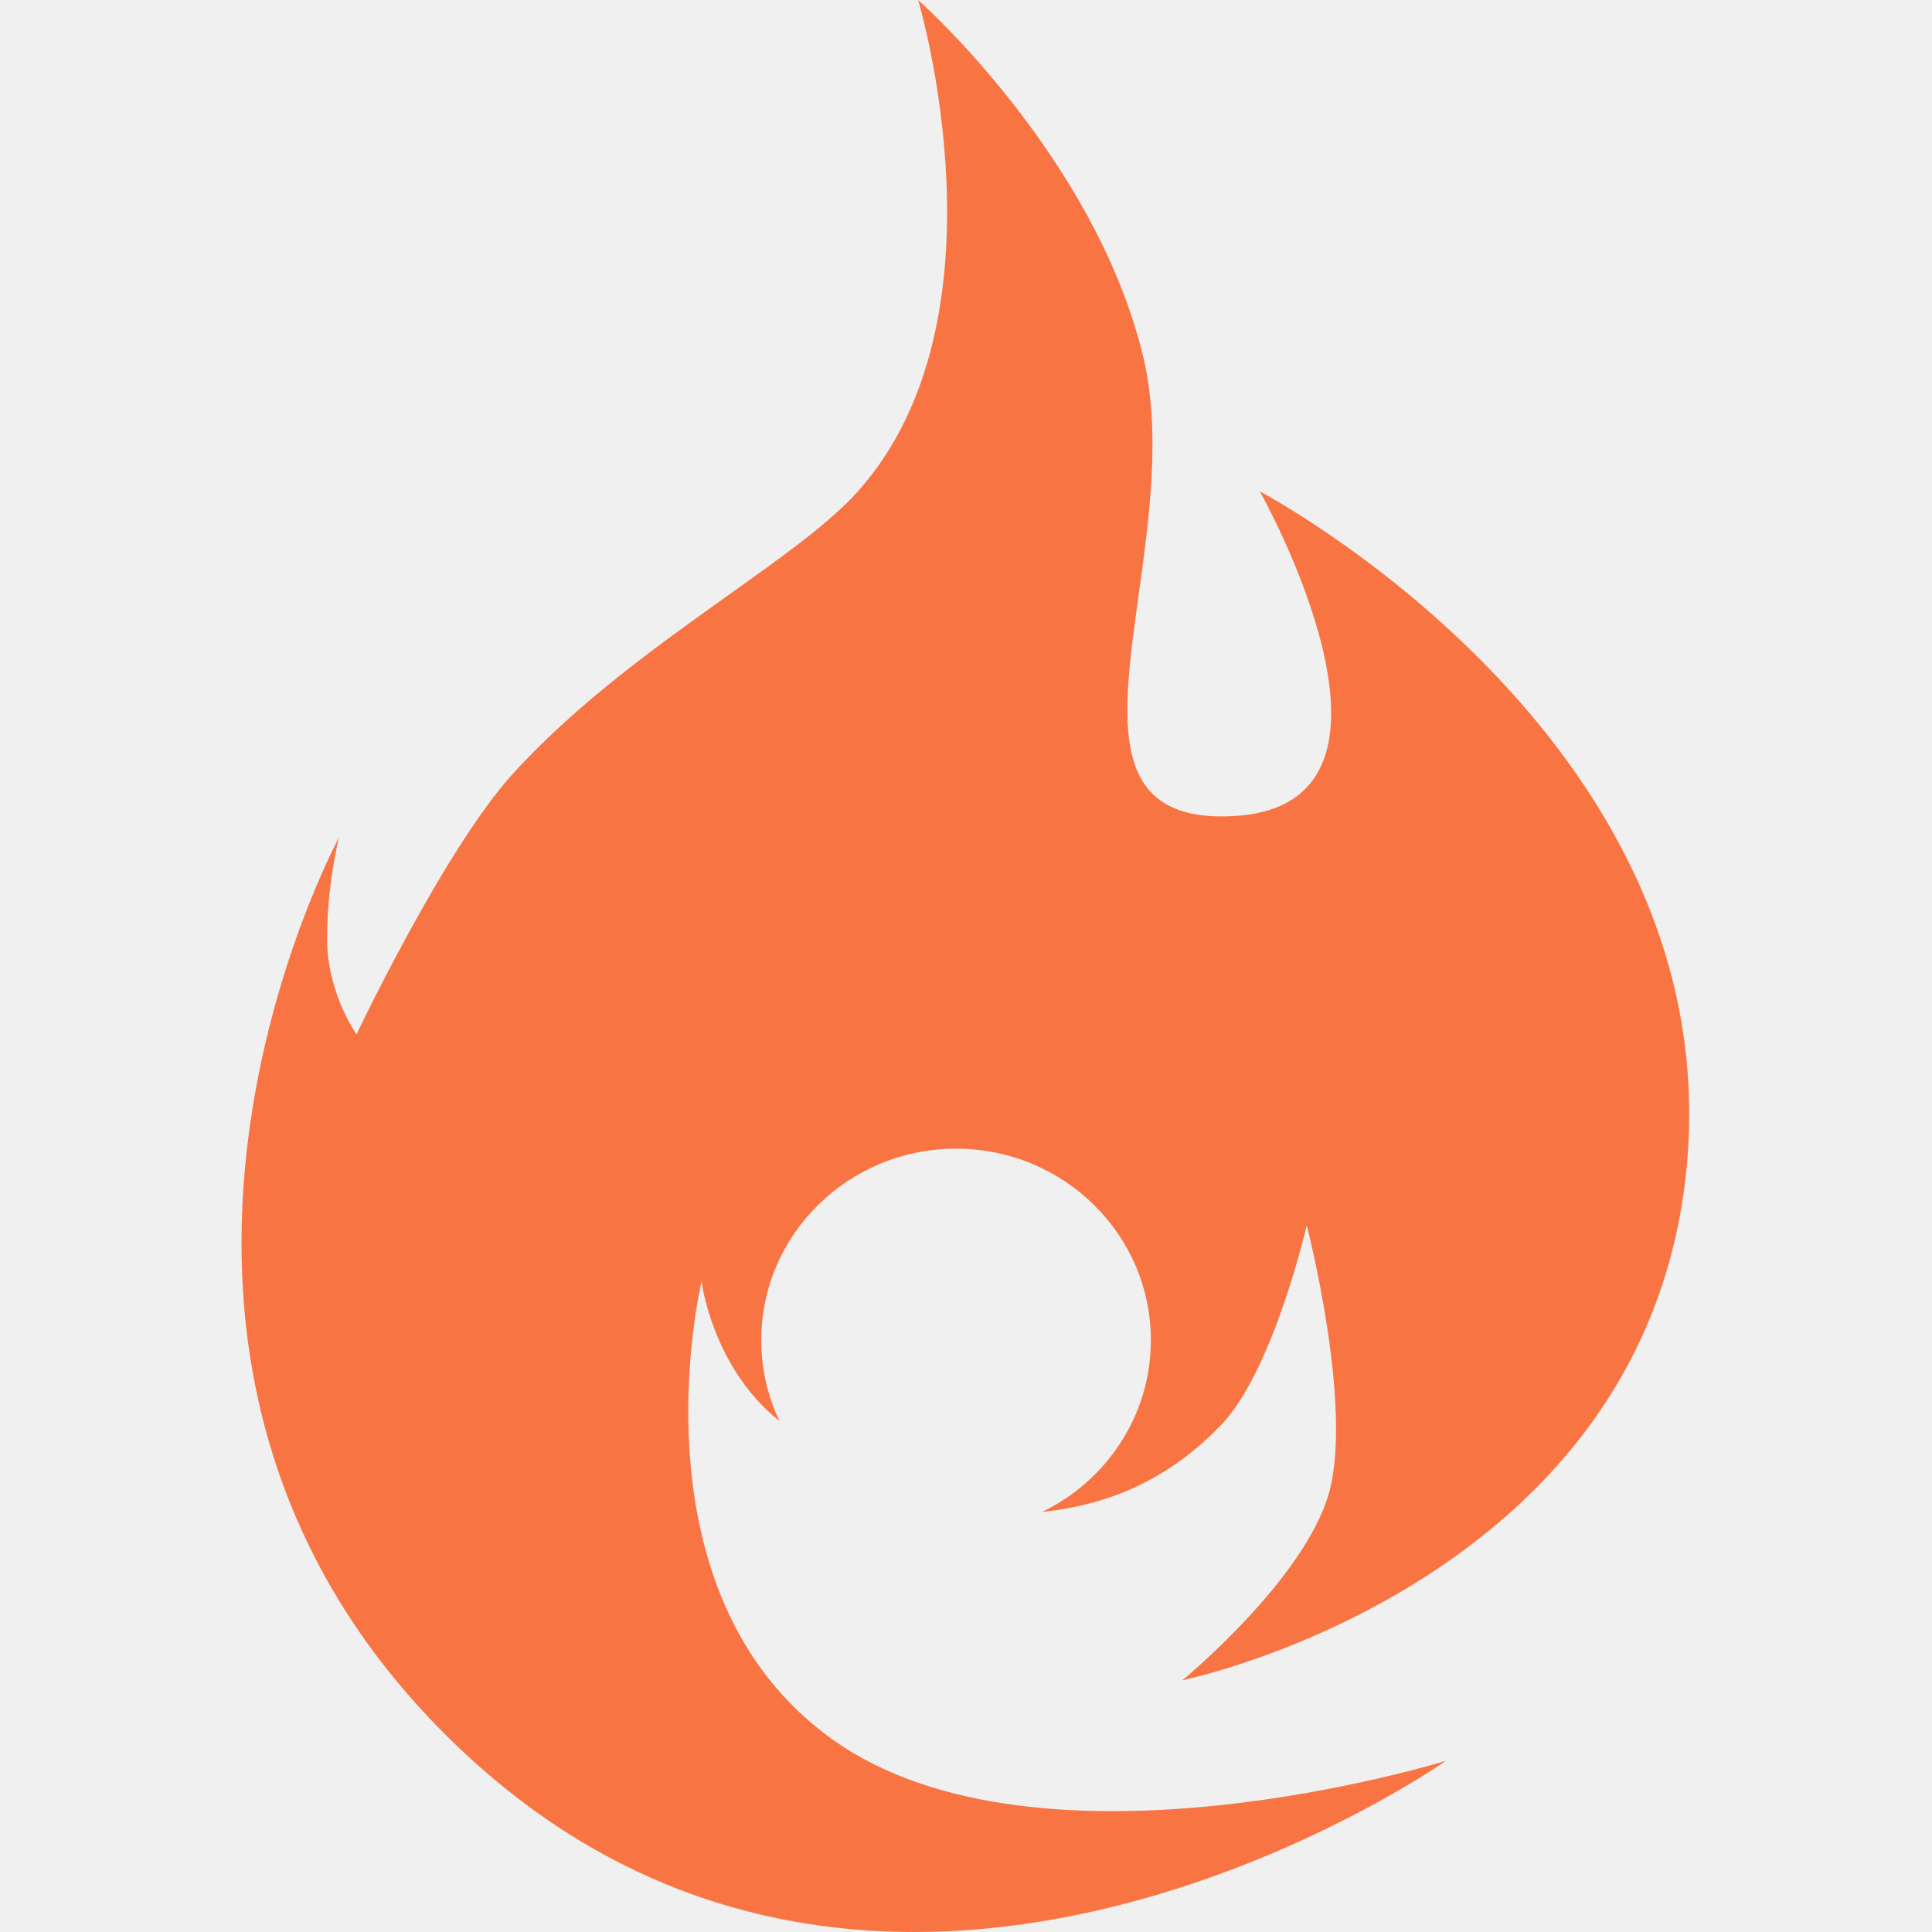
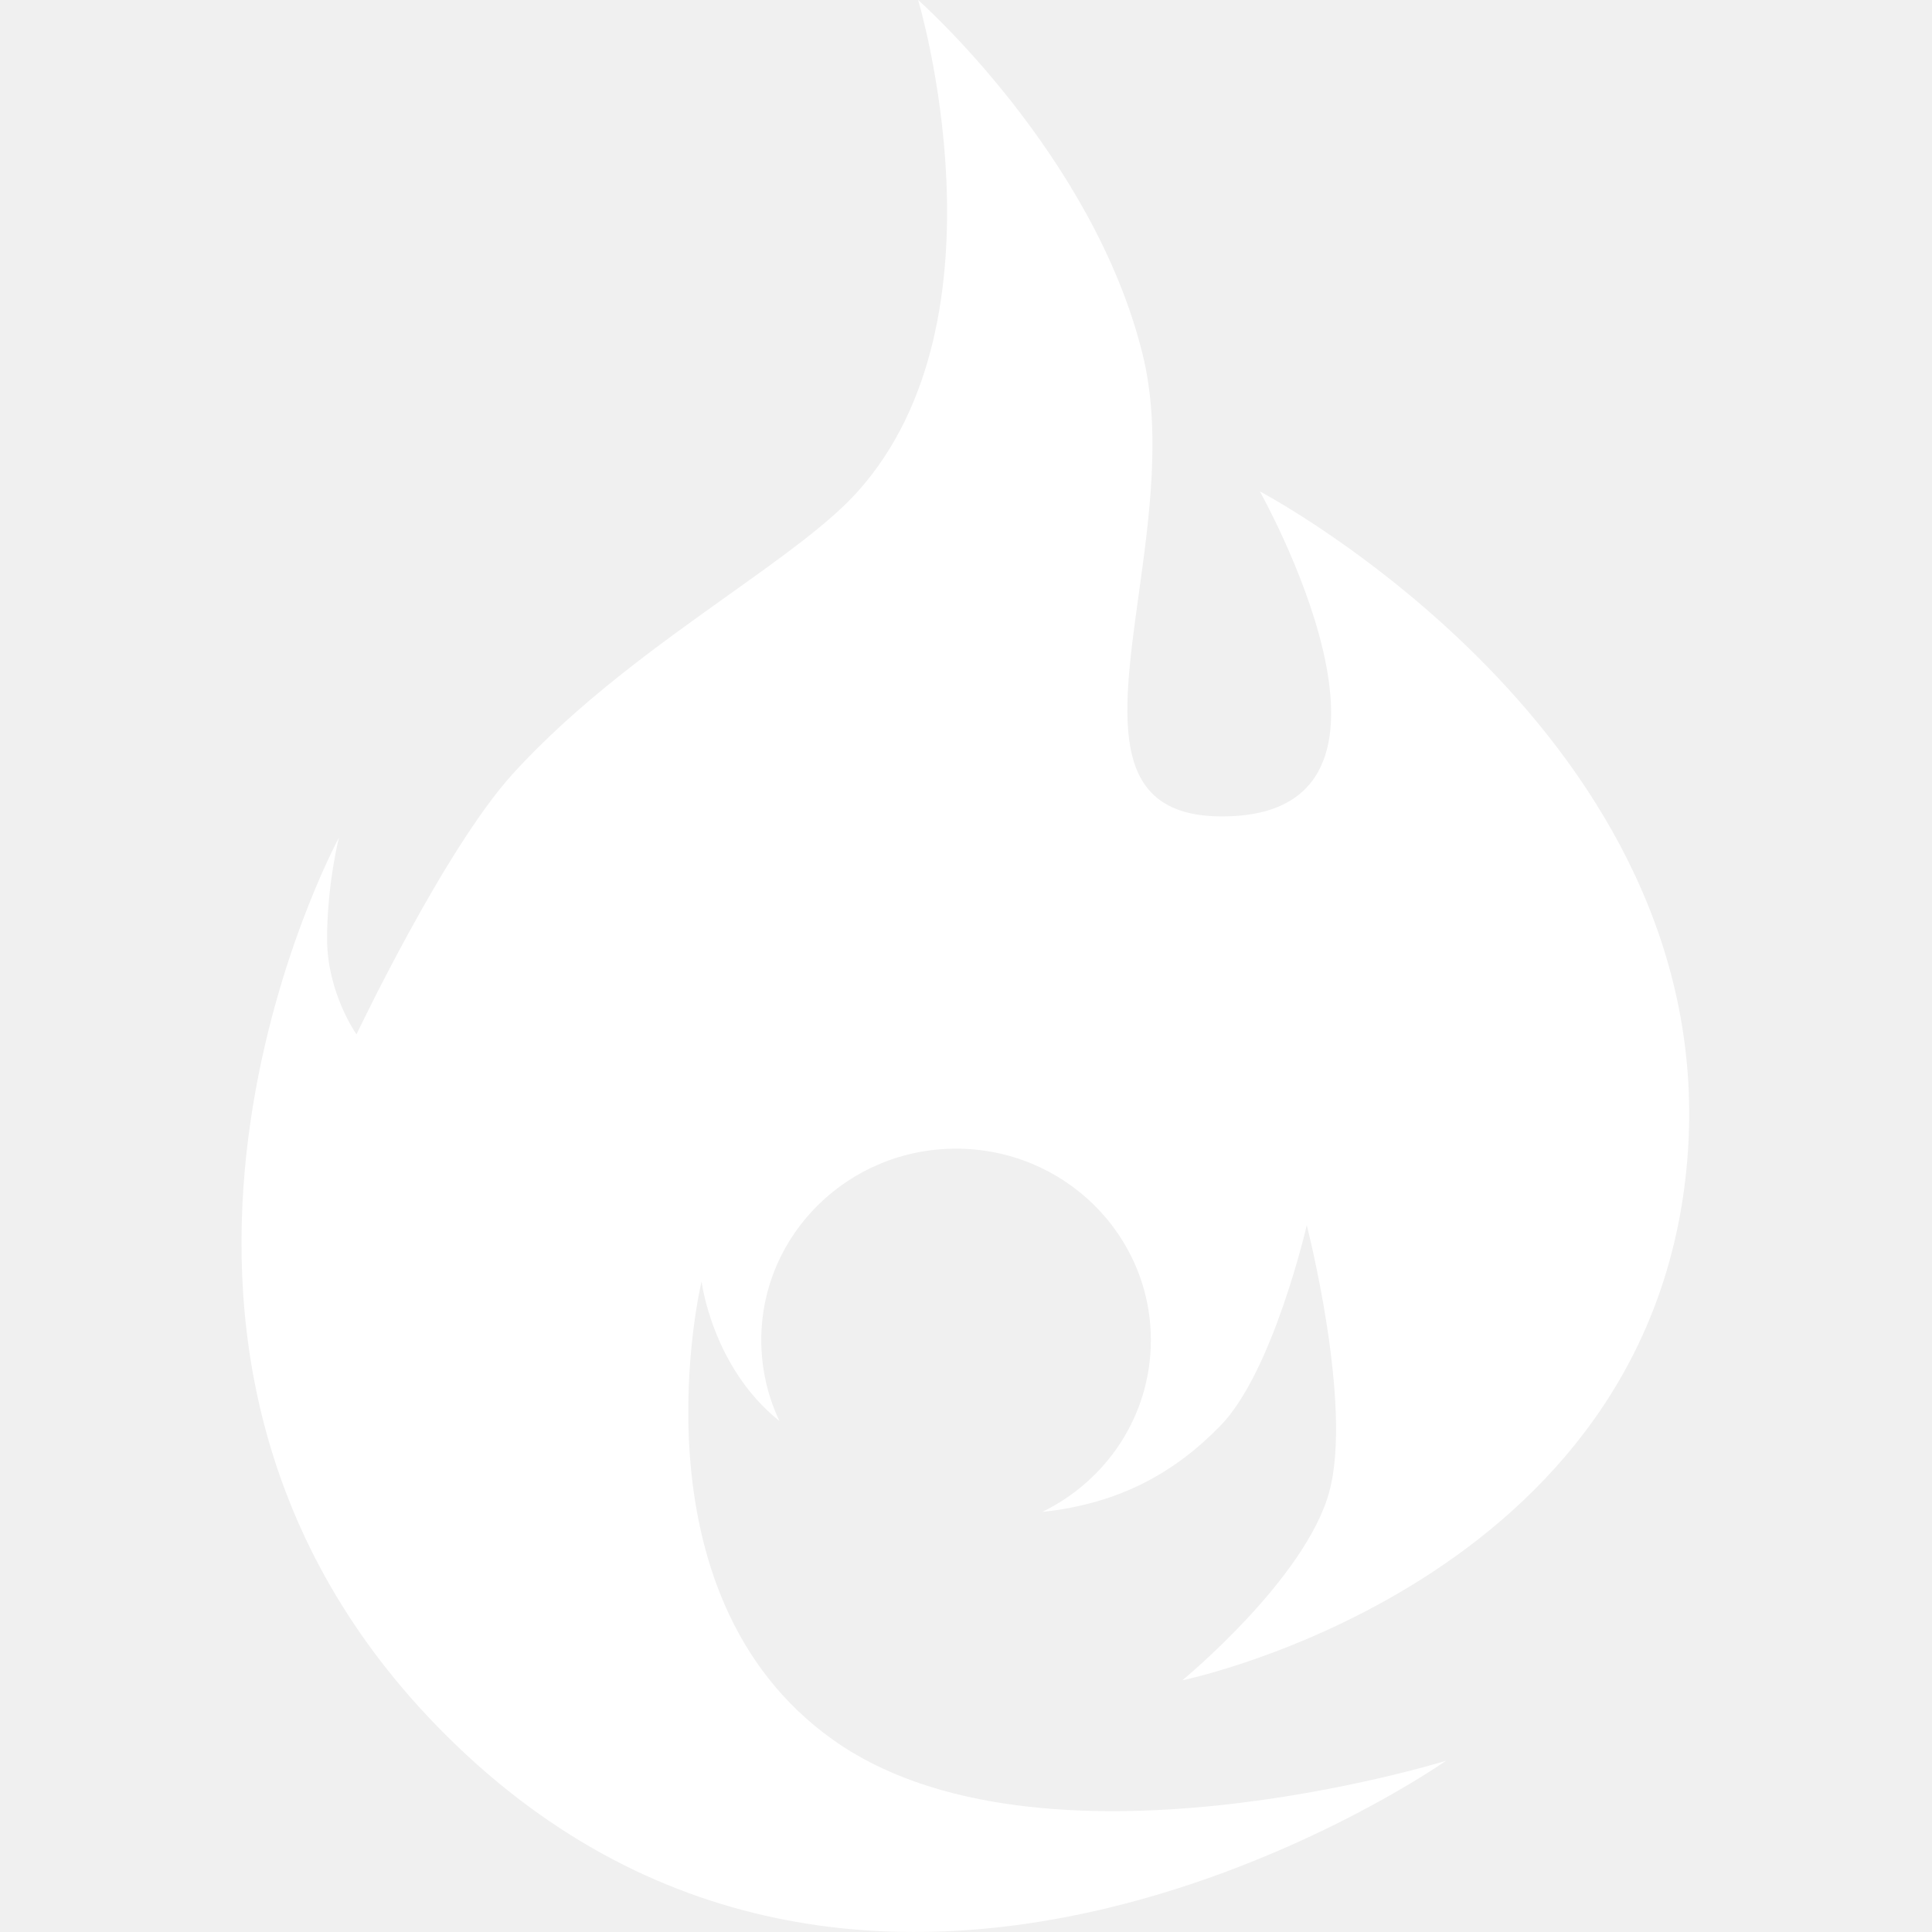
<svg xmlns="http://www.w3.org/2000/svg" width="512" height="512" viewBox="0 0 512 512" fill="none">
-   <path fill-rule="evenodd" clip-rule="evenodd" d="M352.258 395.394C358.584 372.263 346.305 324.71 346.305 324.71C346.305 324.71 337.399 363.449 323.483 377.767C311.611 389.98 297.066 398.451 276.206 400.677C293.261 392.393 304.99 375.12 304.99 355.155C304.99 327.129 281.878 304.409 253.368 304.409C224.858 304.409 201.745 327.129 201.745 355.155C201.745 362.809 203.47 370.068 206.557 376.576C188.725 362.37 185.921 339.594 185.921 339.594C185.921 339.594 166.009 422.264 220.875 461.152C275.74 500.04 383.219 466.614 383.219 466.614C383.219 466.614 229.41 574.837 115.436 457.05C17.257 355.584 89.811 222.003 89.811 222.003C89.811 222.003 86.678 234.395 86.678 248.78C86.678 263.165 94.477 274.11 94.477 274.11C94.477 274.11 117.742 225.071 135.848 205.128C152.984 186.254 174.465 170.946 193.019 157.724C207.301 147.546 219.849 138.604 227.343 130.223C268.62 84.069 243.311 0 243.311 0C243.311 0 289.841 41.02 302.831 93.998C307.783 114.192 304.597 137.169 301.749 157.716C297.125 191.072 293.388 218.025 326.793 216.276C380.775 213.449 333.866 130.223 333.866 130.223C333.866 130.223 456.318 194.583 447.17 307.145C438.021 419.707 313.324 445.297 313.324 445.297C313.324 445.297 345.931 418.525 352.258 395.394Z" fill="#f97443" />
+   <path fill-rule="evenodd" clip-rule="evenodd" d="M352.258 395.394C358.584 372.263 346.305 324.71 346.305 324.71C346.305 324.71 337.399 363.449 323.483 377.767C311.611 389.98 297.066 398.451 276.206 400.677C293.261 392.393 304.99 375.12 304.99 355.155C304.99 327.129 281.878 304.409 253.368 304.409C224.858 304.409 201.745 327.129 201.745 355.155C201.745 362.809 203.47 370.068 206.557 376.576C188.725 362.37 185.921 339.594 185.921 339.594C185.921 339.594 166.009 422.264 220.875 461.152C275.74 500.04 383.219 466.614 383.219 466.614C383.219 466.614 229.41 574.837 115.436 457.05C17.257 355.584 89.811 222.003 89.811 222.003C89.811 222.003 86.678 234.395 86.678 248.78C86.678 263.165 94.477 274.11 94.477 274.11C94.477 274.11 117.742 225.071 135.848 205.128C152.984 186.254 174.465 170.946 193.019 157.724C207.301 147.546 219.849 138.604 227.343 130.223C268.62 84.069 243.311 0 243.311 0C243.311 0 289.841 41.02 302.831 93.998C307.783 114.192 304.597 137.169 301.749 157.716C297.125 191.072 293.388 218.025 326.793 216.276C380.775 213.449 333.866 130.223 333.866 130.223C333.866 130.223 456.318 194.583 447.17 307.145C438.021 419.707 313.324 445.297 313.324 445.297C313.324 445.297 345.931 418.525 352.258 395.394Z" fill="#ffffff" />
</svg>
